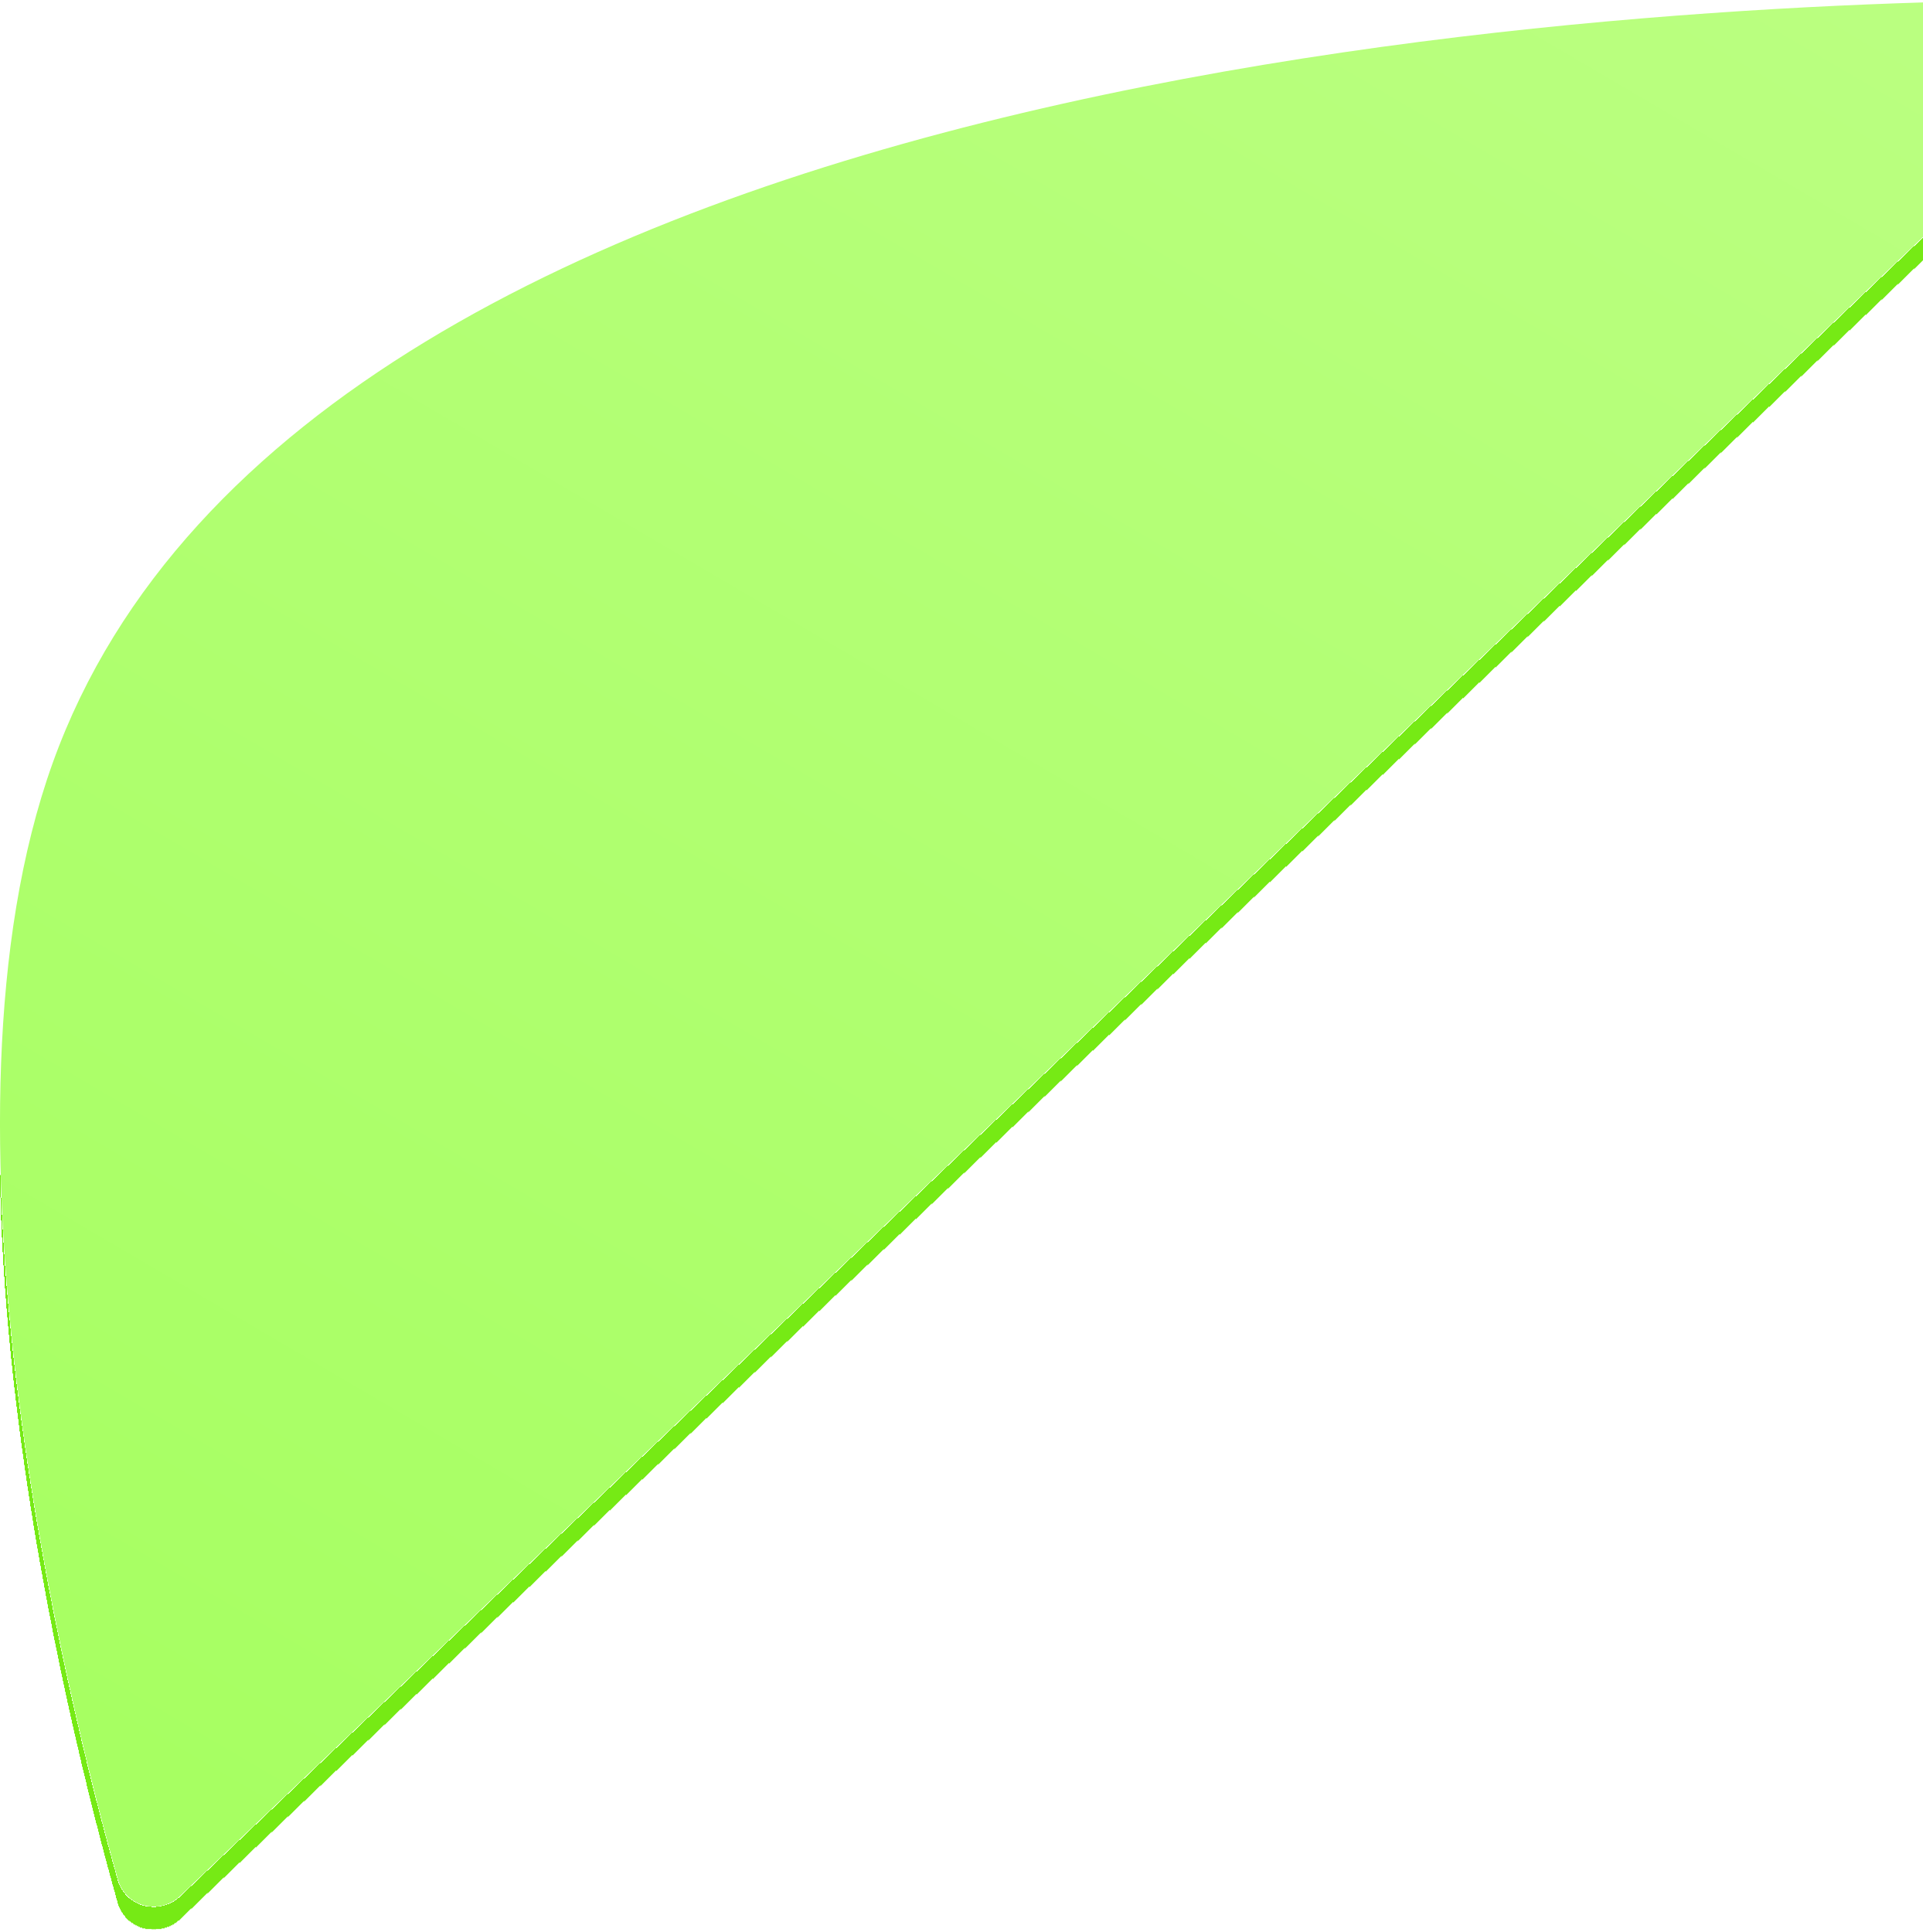
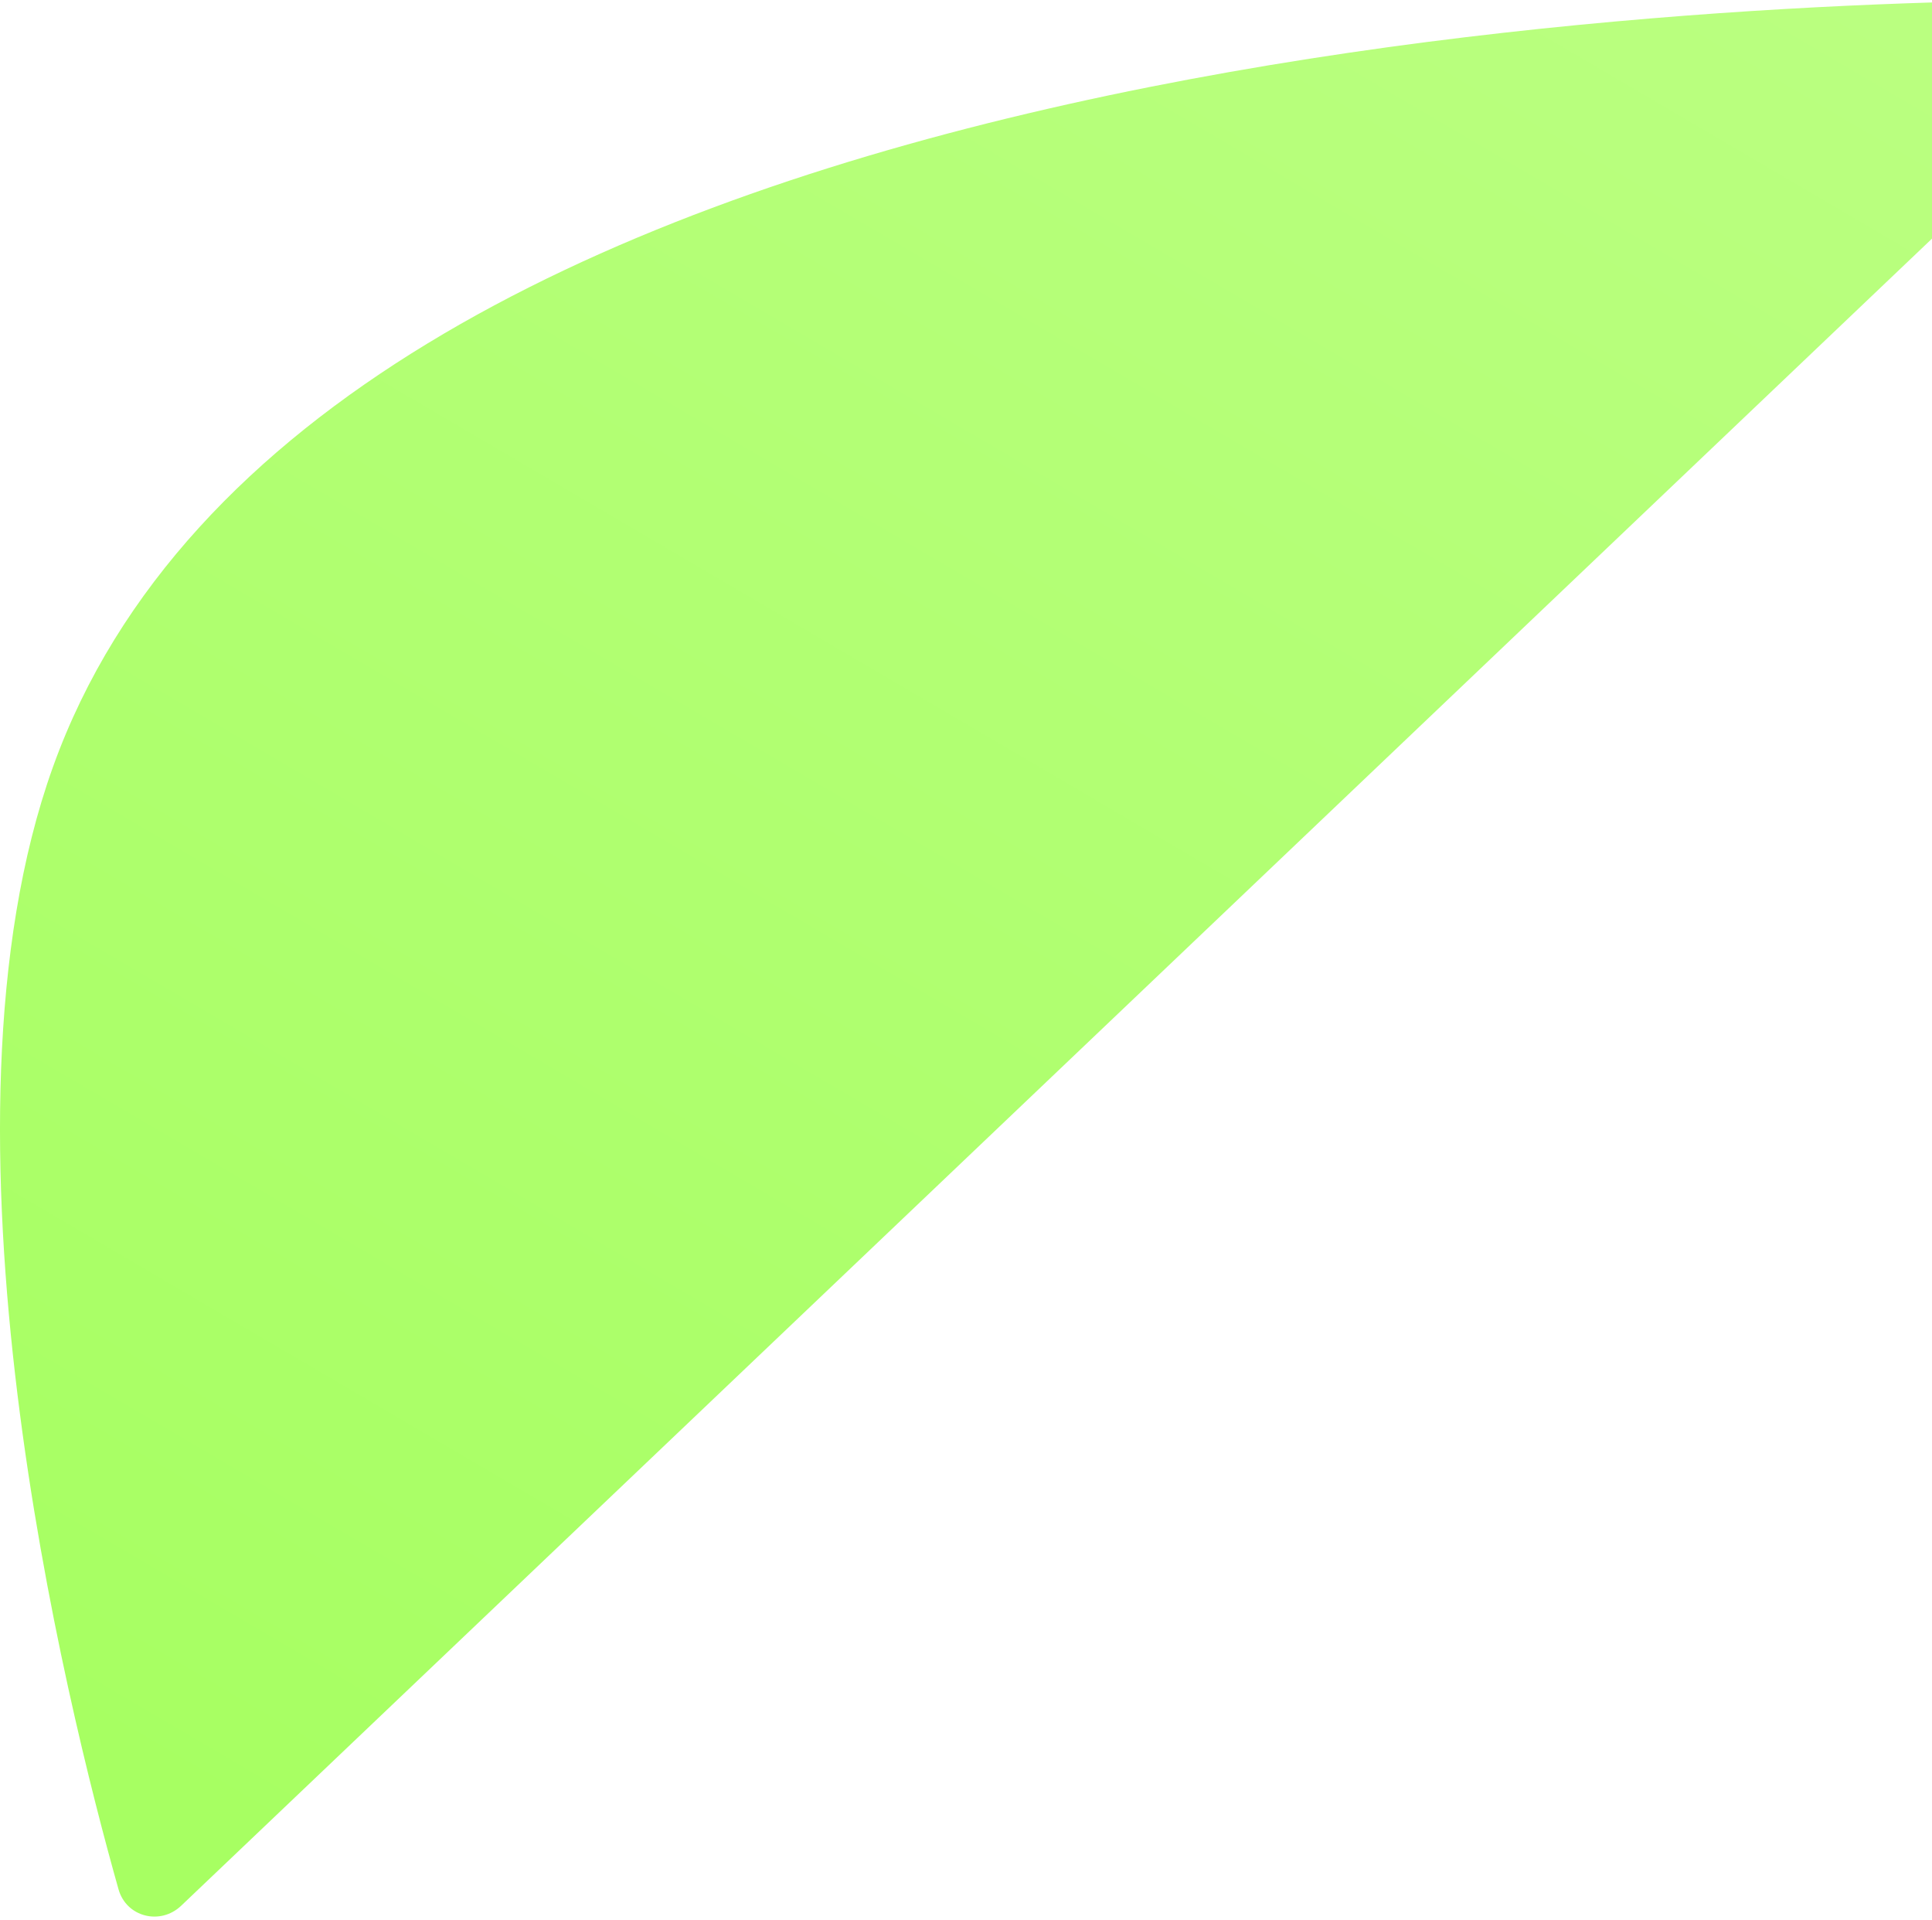
- <svg xmlns="http://www.w3.org/2000/svg" width="594" height="597" viewBox="0 0 594 597" fill="none">
-   <g filter="url(#filter0_d_1593_1107)">
-     <path d="M16.288 235.738C95.743 14.53 527.314 -0.086 642.424 0.001C653.047 0.009 657.705 12.712 650.01 20.037L55.704 585.811C49.294 591.913 38.855 589.301 36.447 580.784C20.372 523.919 -23.628 346.868 16.288 235.738Z" fill="url(#paint0_linear_1593_1107)" />
-   </g>
+ <svg xmlns="http://www.w3.org/2000/svg" width="594" height="590" viewBox="0 0 594 590" fill="none">
+   <path d="M16.288 235.738C95.743 14.53 527.314 -0.086 642.424 0.001C653.047 0.009 657.705 12.712 650.01 20.037L55.704 585.811C49.294 591.913 38.855 589.301 36.447 580.784C20.372 523.919 -23.628 346.868 16.288 235.738Z" fill="url(#paint0_linear_1593_1107)" />
  <defs>
-     <filter id="filter0_d_1593_1107" x="0" y="0" width="653.824" height="596.147" filterUnits="userSpaceOnUse" color-interpolation-filters="sRGB">
-       <feFlood flood-opacity="0" result="BackgroundImageFix" />
-       <feColorMatrix in="SourceAlpha" type="matrix" values="0 0 0 0 0 0 0 0 0 0 0 0 0 0 0 0 0 0 127 0" result="hardAlpha" />
-       <feOffset dy="7" />
-       <feComposite in2="hardAlpha" operator="out" />
-       <feColorMatrix type="matrix" values="0 0 0 0 0.461 0 0 0 0 0.917 0 0 0 0 0.084 0 0 0 1 0" />
-       <feBlend mode="normal" in2="BackgroundImageFix" result="effect1_dropShadow_1593_1107" />
-       <feBlend mode="normal" in="SourceGraphic" in2="effect1_dropShadow_1593_1107" result="shape" />
-     </filter>
    <linearGradient id="paint0_linear_1593_1107" x1="559.5" y1="-97" x2="145.998" y2="607.5" gradientUnits="userSpaceOnUse">
      <stop stop-color="#BCFF83" />
      <stop offset="1" stop-color="#A7FF62" />
    </linearGradient>
  </defs>
</svg>
